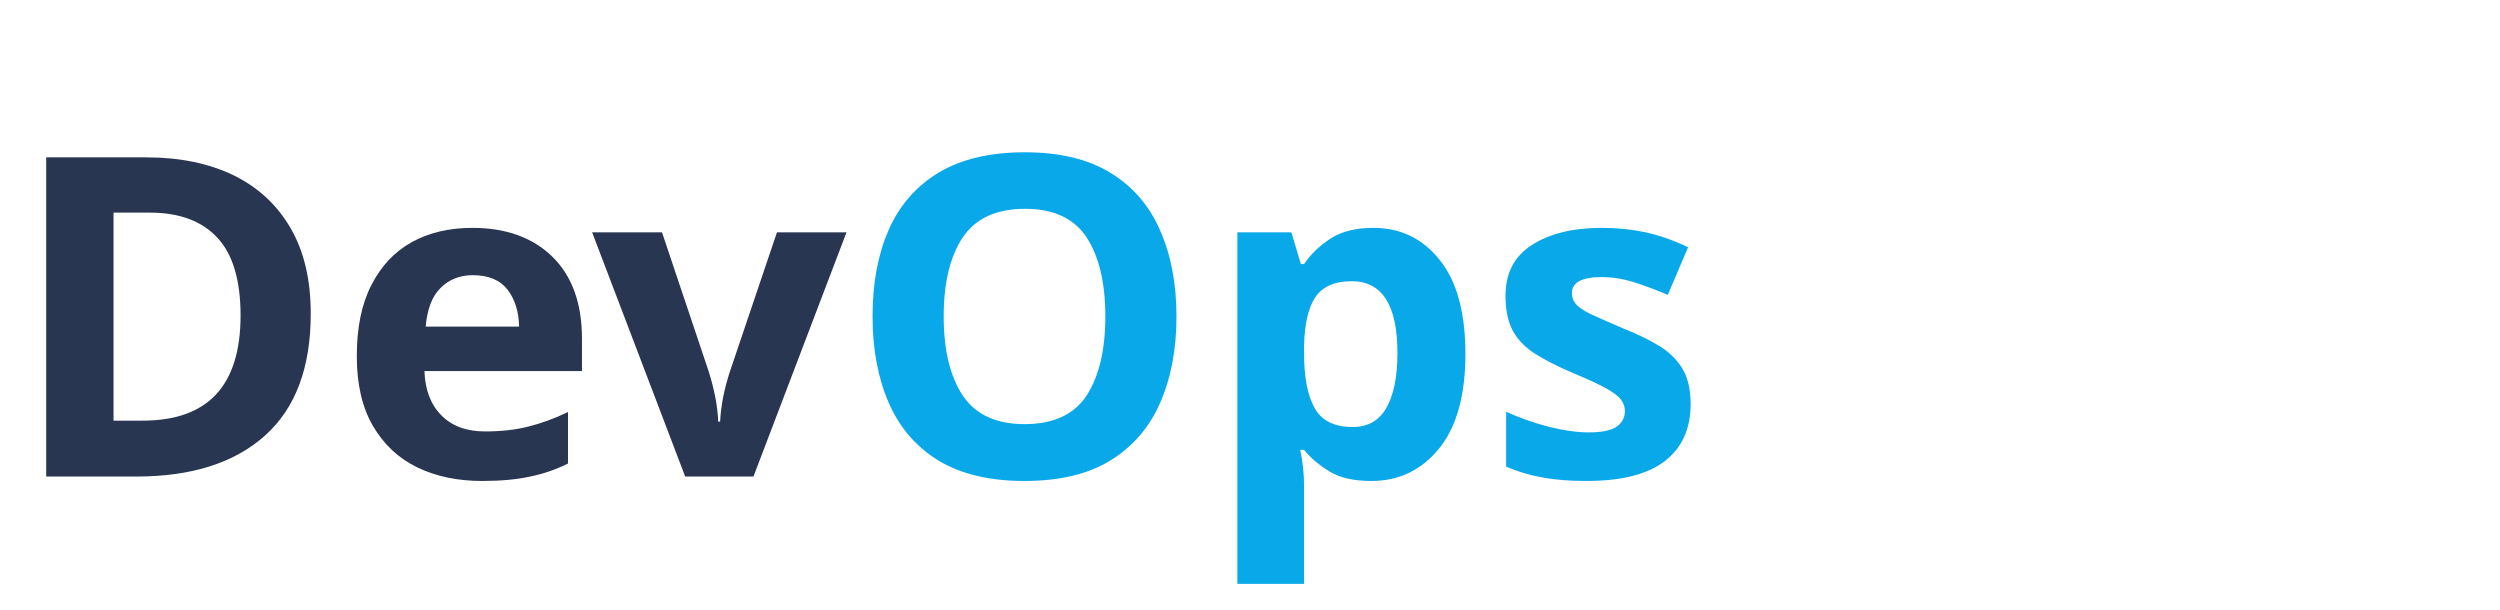
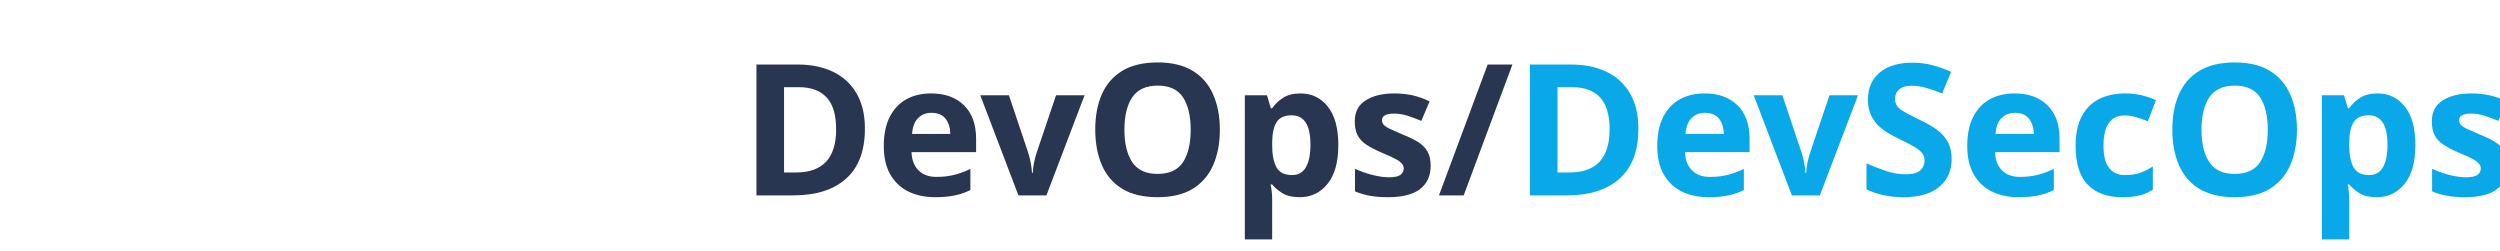
- <svg xmlns="http://www.w3.org/2000/svg" height="30" viewBox="0 0 123 30" width="123">
-   <text fill="#293651" font-family="Montserrat" font-size="22" font-weight="700" x=".291" y="23.447">Dev<tspan fill="#09a8e9">Ops</tspan>
+ <svg xmlns="http://www.w3.org/2000/svg" height="30" viewBox="0 0 123 30" width="300">
+   <text fill="#293651" font-family="Montserrat" font-size="22" font-weight="700" x=".291" y="23.447">DevOps/<tspan fill="#09a8e9">DevSecOps</tspan>
  </text>
</svg>
